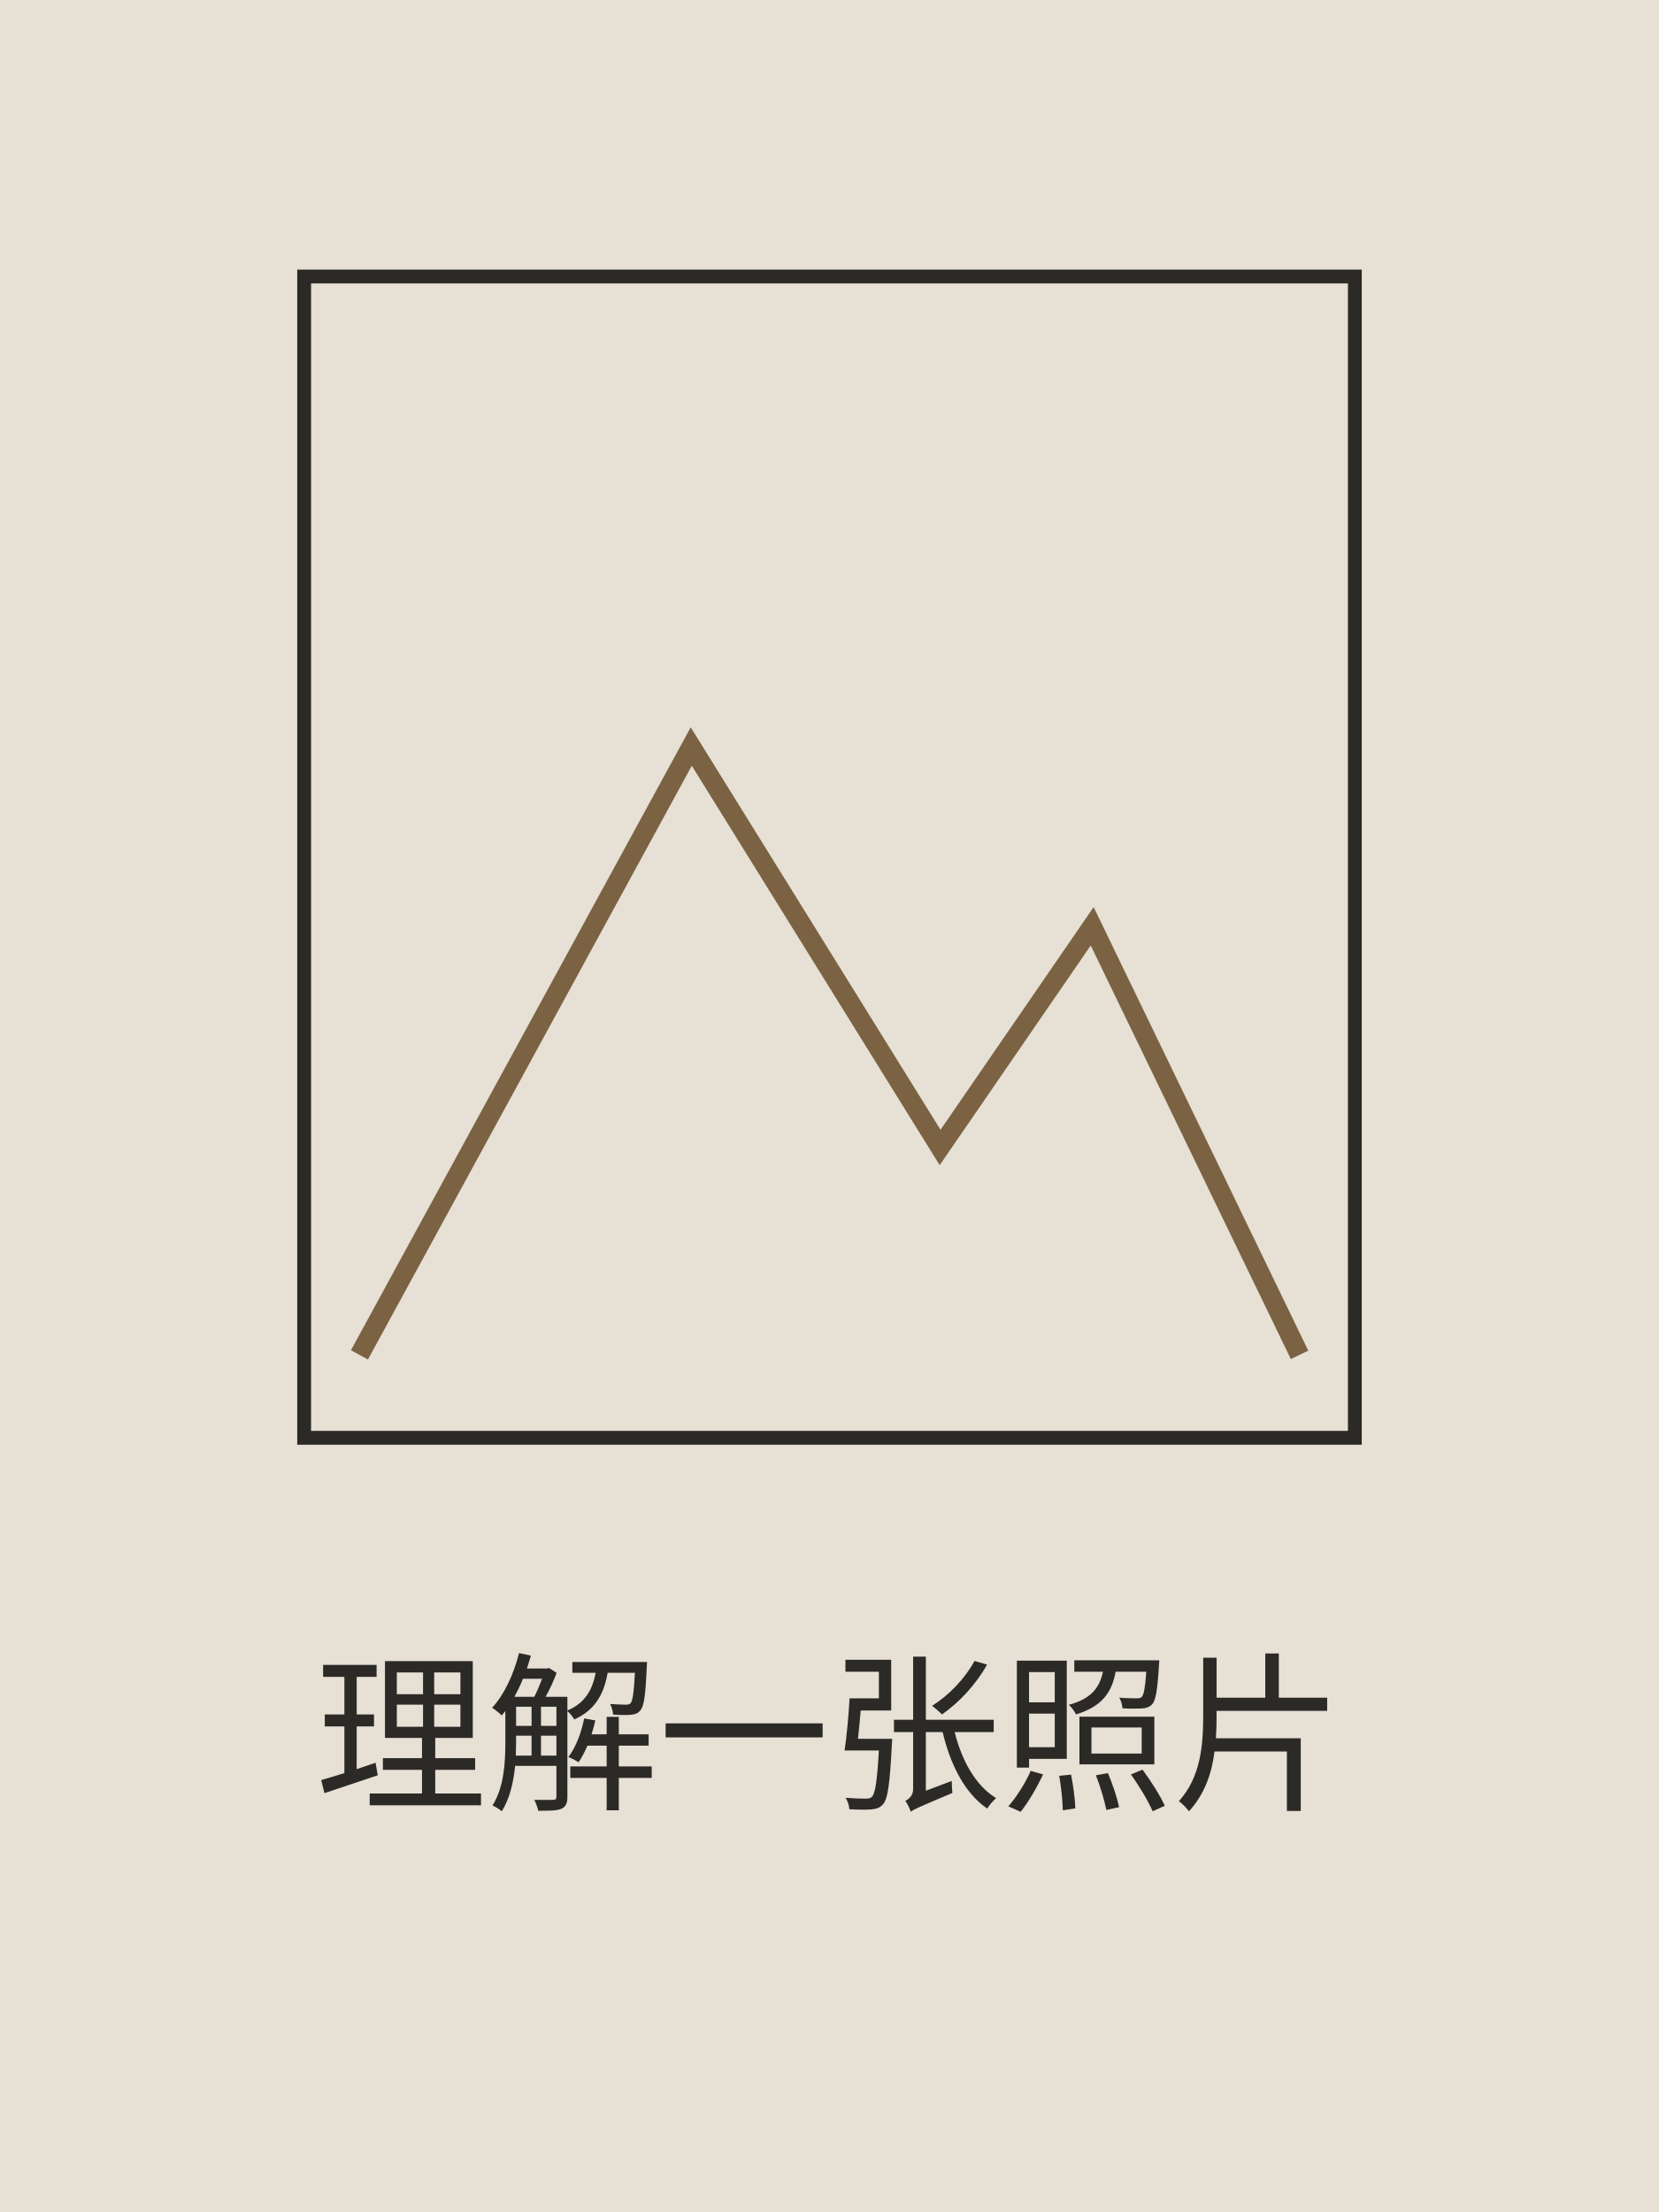
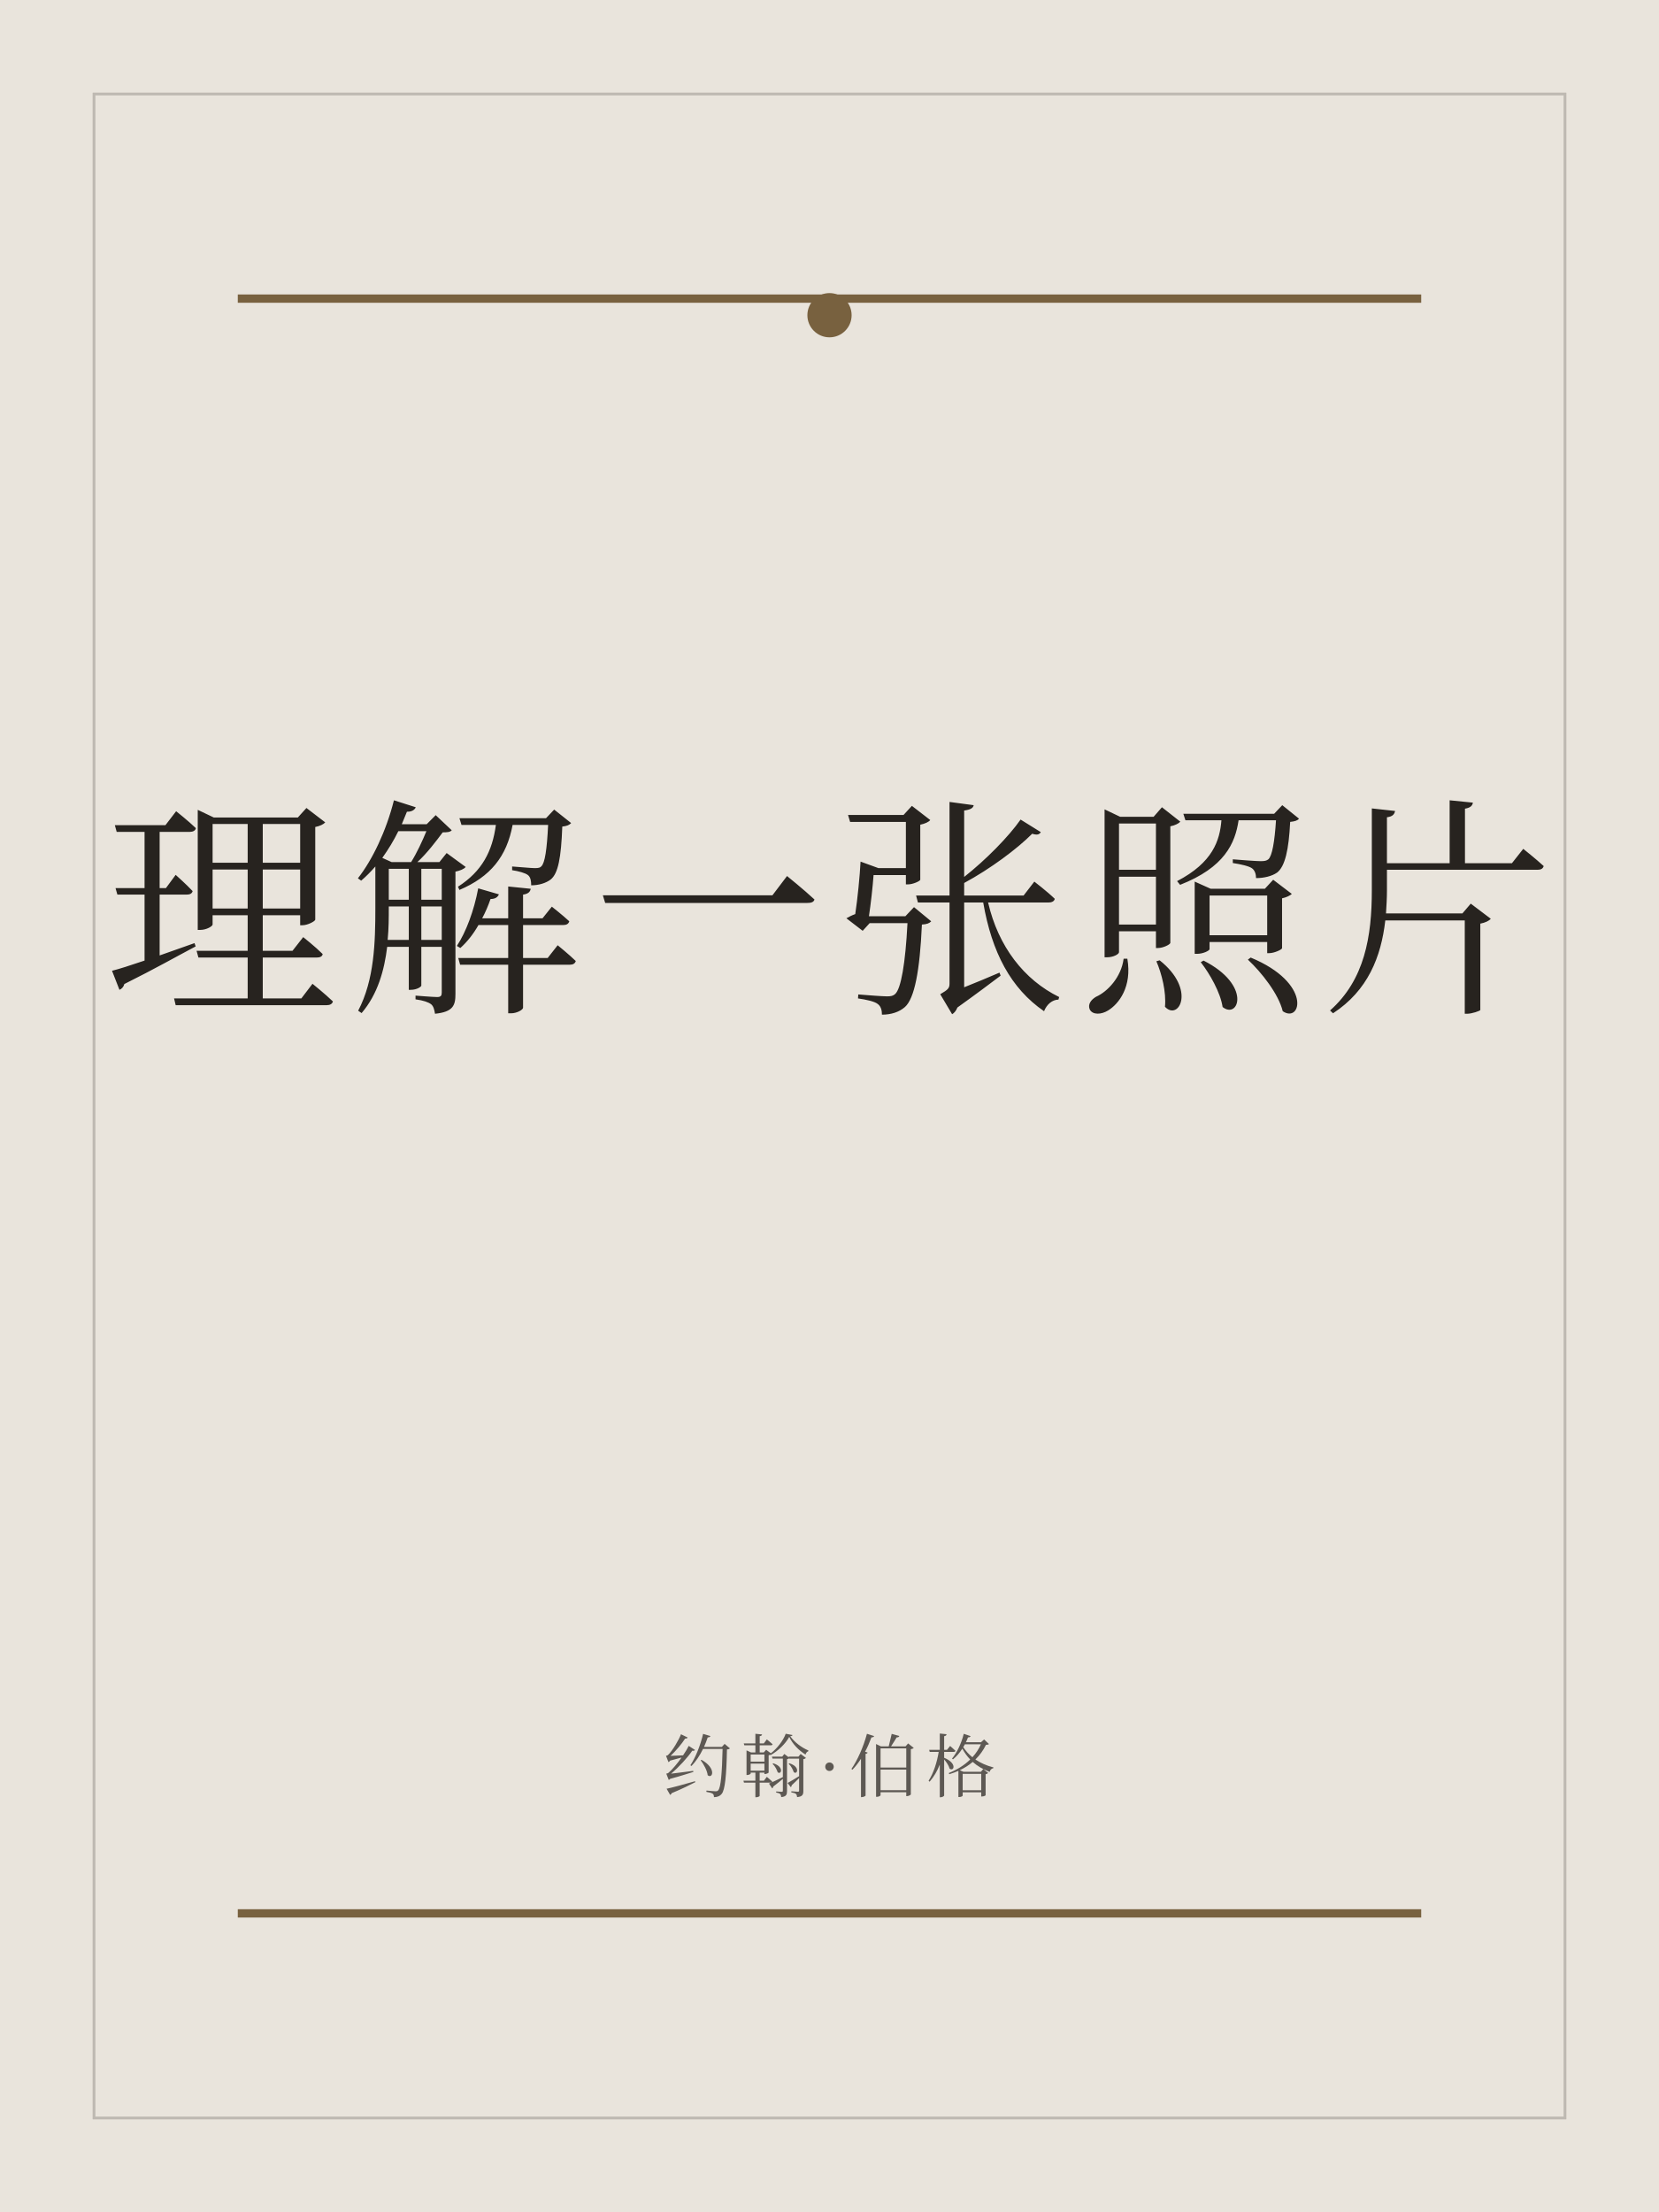
- <svg xmlns="http://www.w3.org/2000/svg" width="600" height="800">
-   <rect width="600" height="800" fill="#e6e0d5" />
-   <rect x="110" y="100" width="380" height="420" fill="none" stroke="#2c2a27" stroke-width="5" />
-   <path d="M130 490 250 270l90 145 55-80 75 155" fill="none" stroke="#7b6242" stroke-width="7" />
-   <text x="300" y="650" text-anchor="middle" font-family="serif" font-size="62" fill="#2c2a27">理解一张照片</text>
+ <svg xmlns="http://www.w3.org/2000/svg" width="600" height="800" viewBox="0 0 600 800">
+   <rect width="600" height="800" fill="#e9e4dc" />
+   <rect x="34" y="34" width="532" height="732" fill="none" stroke="#27231f" stroke-opacity=".22" />
+   <path d="M86 108h428M86 692h428" stroke="#78613f" stroke-width="3" />
+   <g fill="#27231f" font-family="Songti SC, Noto Serif CJK SC, serif" font-size="84" letter-spacing="4">
+     <text x="300" y="360" text-anchor="middle">理解一张照片</text>
+   </g>
+   <text x="300" y="648" fill="#27231f" fill-opacity=".72" font-family="Songti SC, Noto Serif CJK SC, serif" font-size="25" text-anchor="middle" letter-spacing="3">约翰·伯格</text>
+   <circle cx="300" cy="114" r="8" fill="#78613f" />
</svg>
